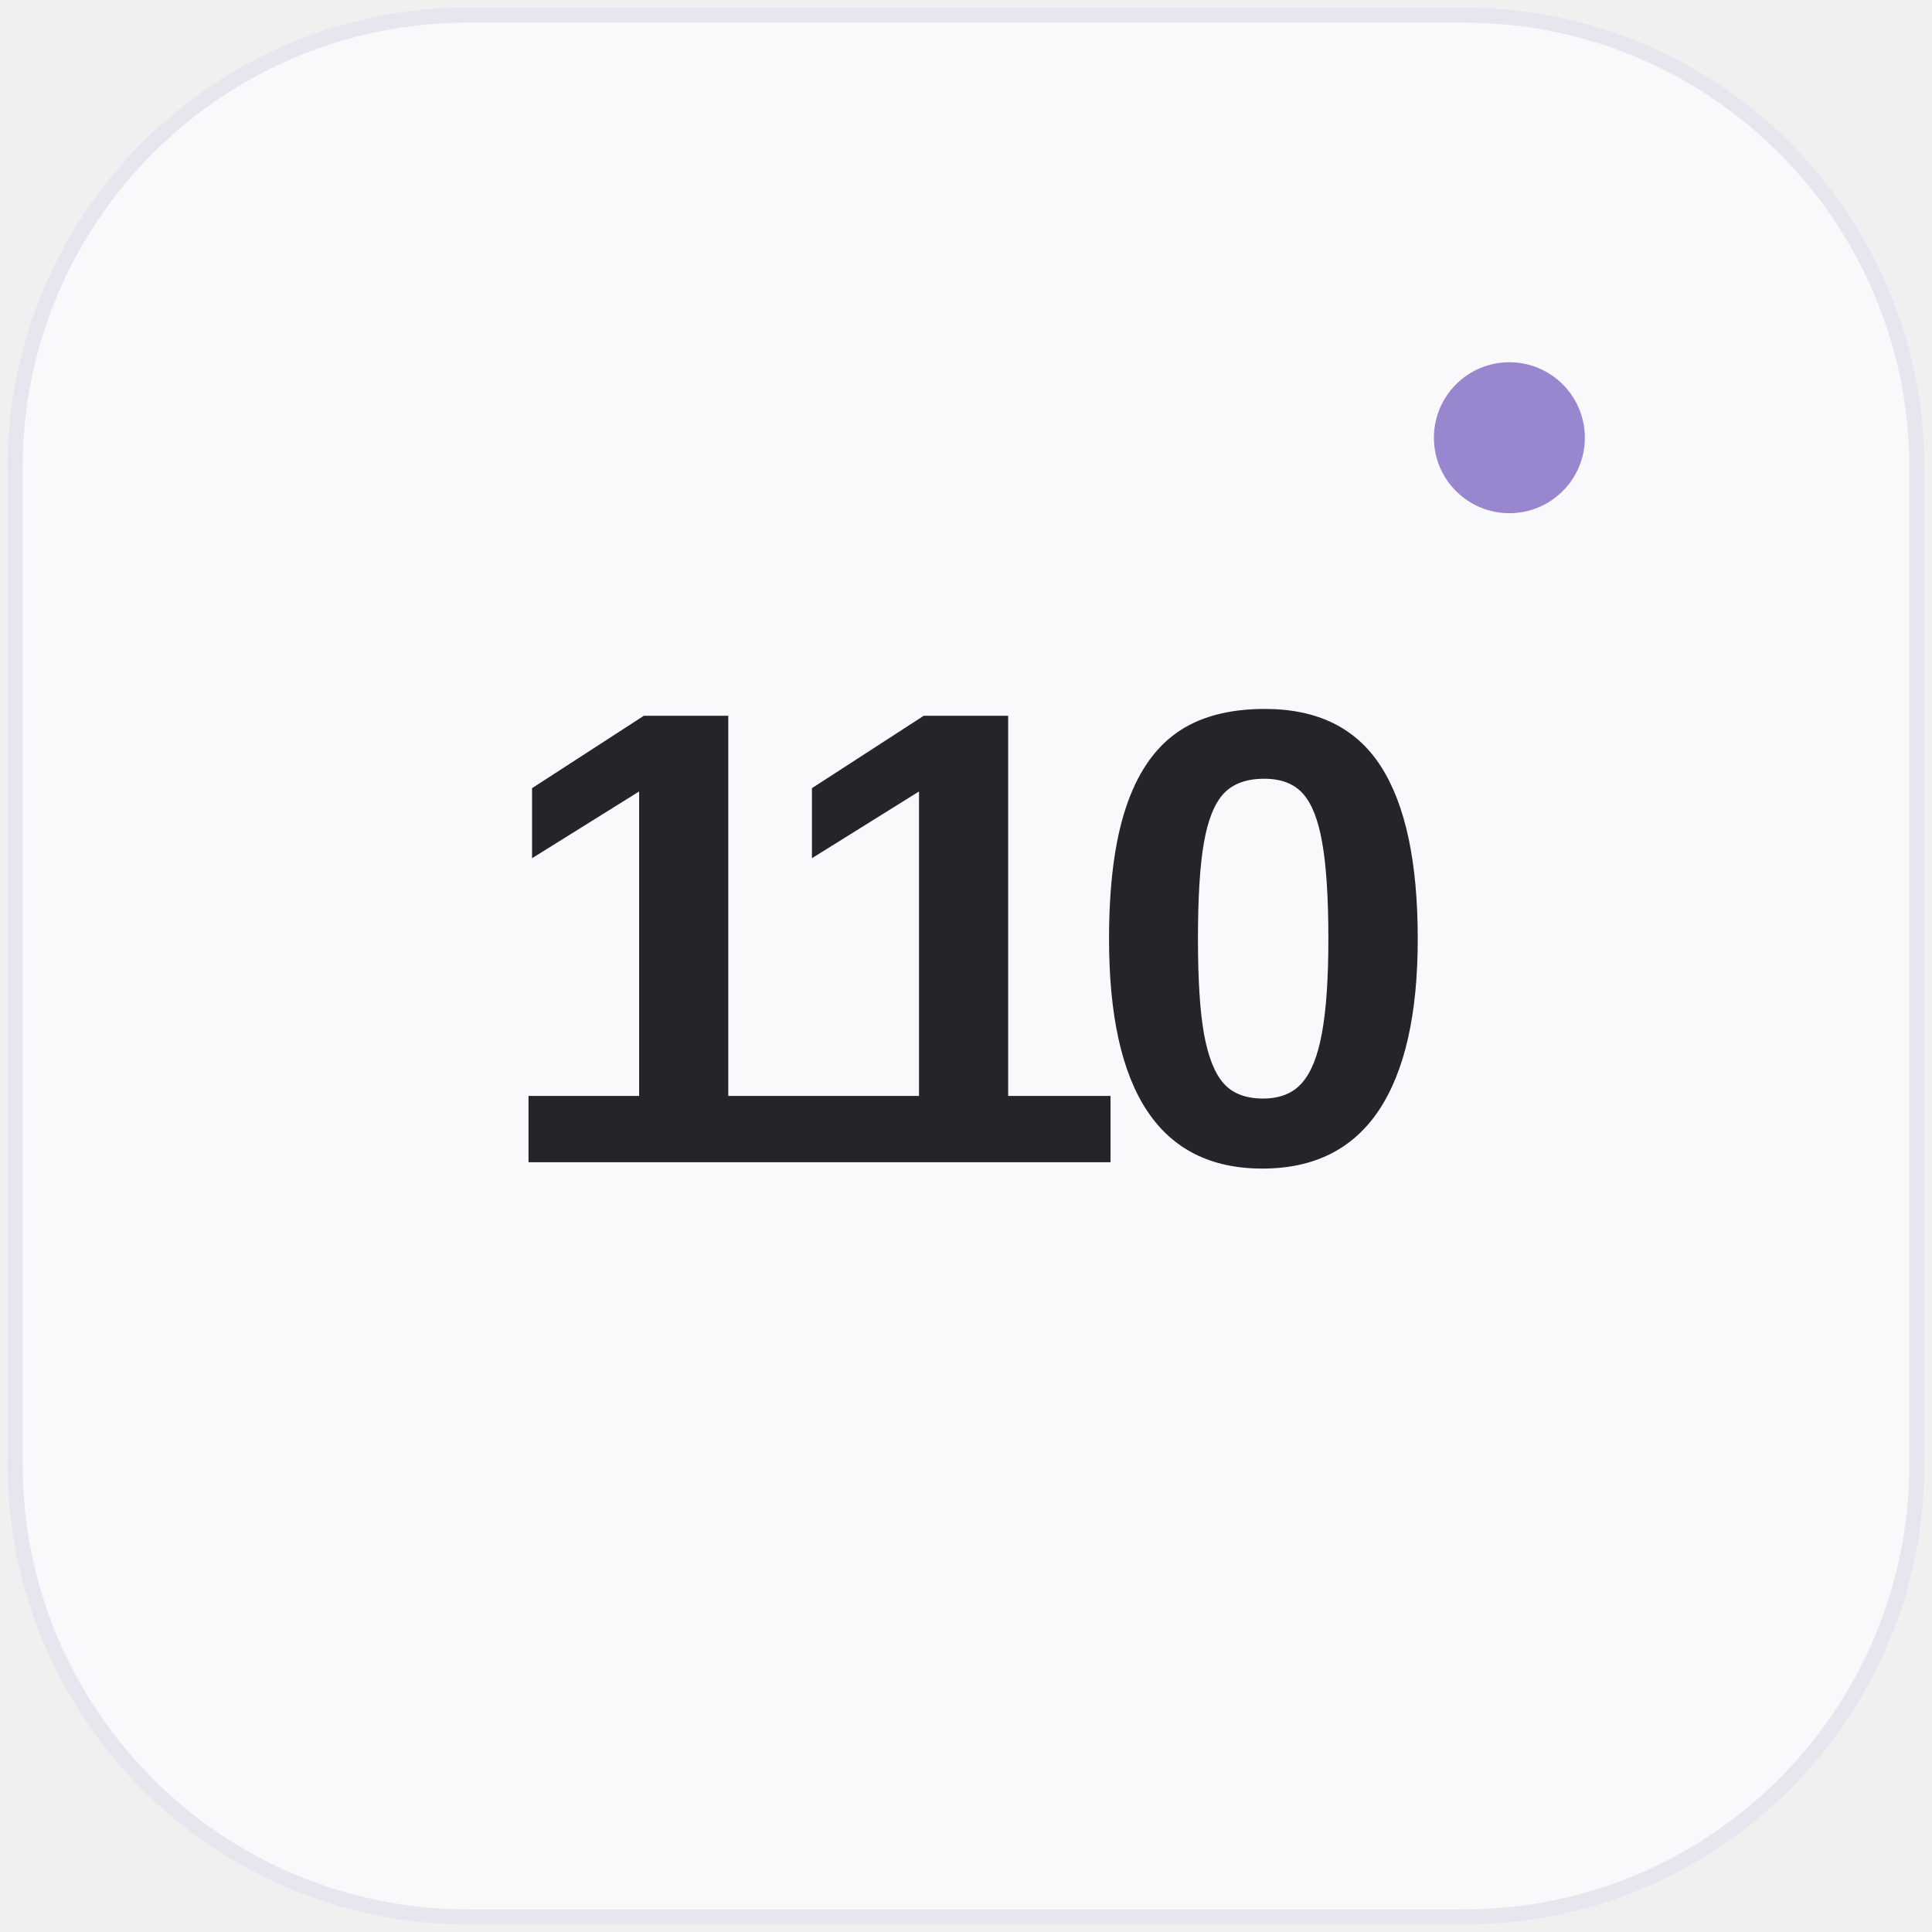
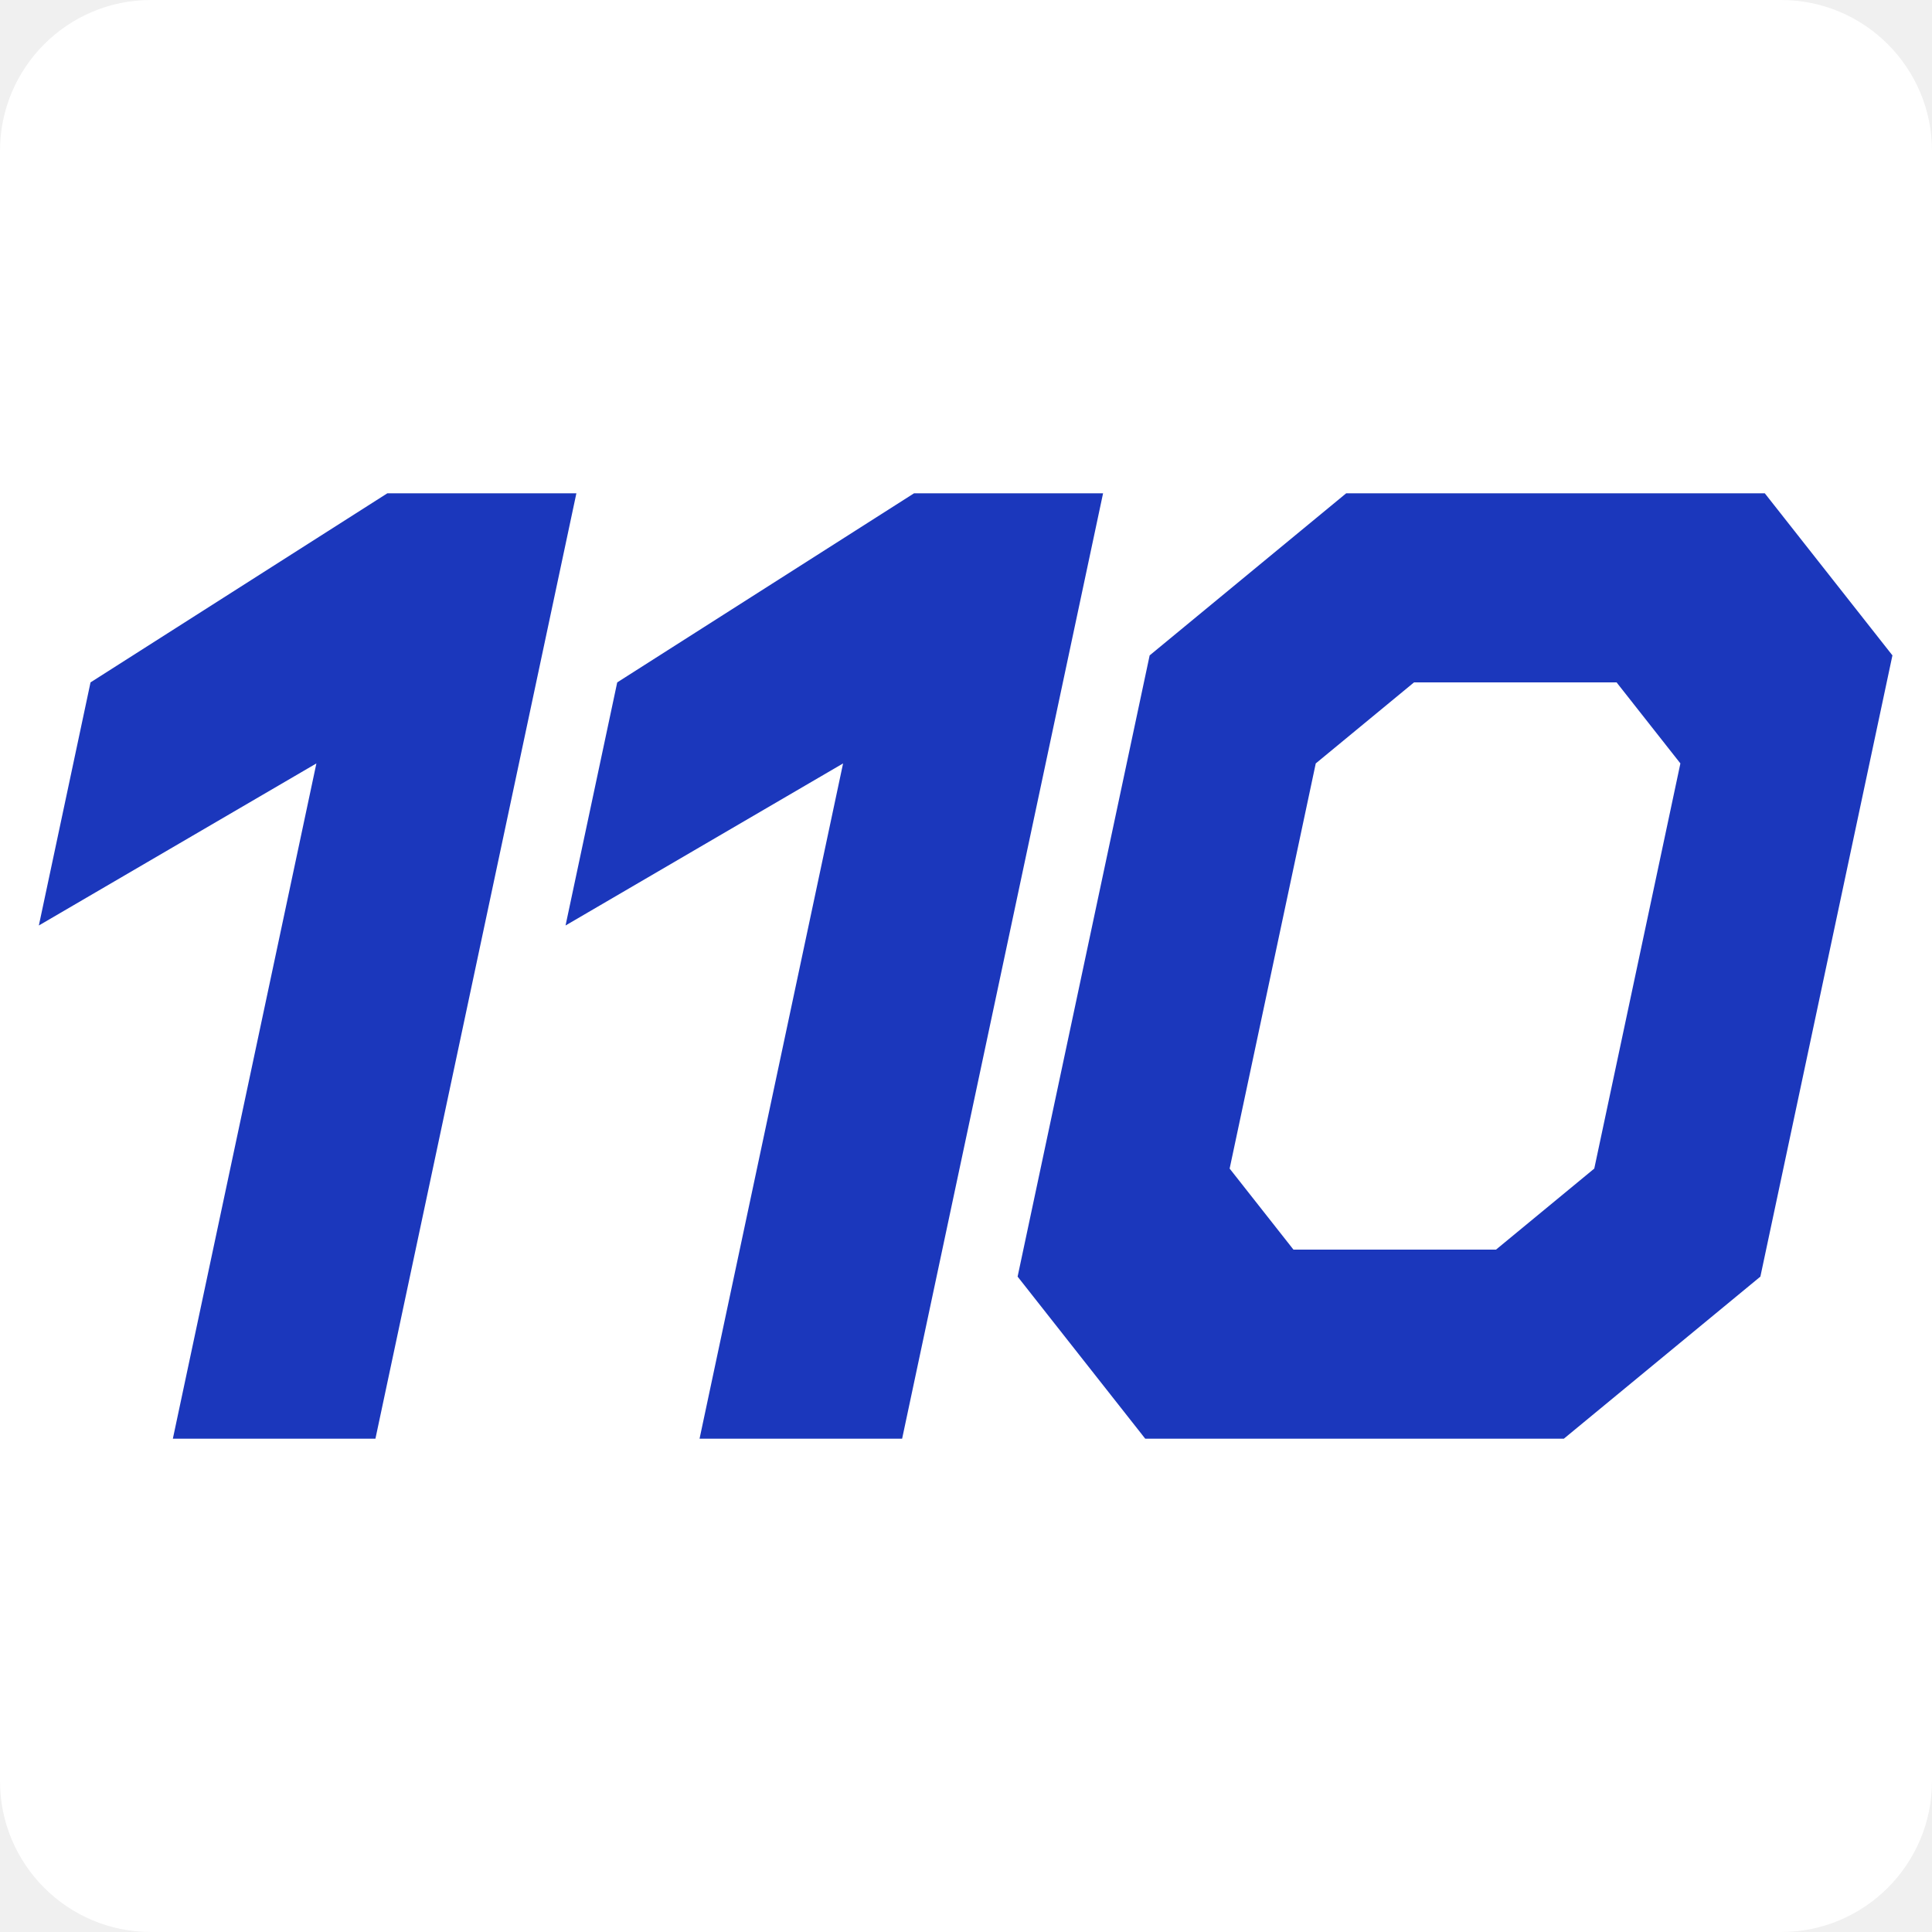
- <svg xmlns="http://www.w3.org/2000/svg" width="128" height="128" viewBox="0 0 128 128">
-   <rect x="1" y="1" width="126" height="126" rx="30" fill="#f9f9fb" stroke="#e8e5ef" />
-   <text x="64" y="77" text-anchor="middle" font-family="Arial,Helvetica,sans-serif" font-size="43" font-weight="700" letter-spacing="-3" fill="#24242a">110</text>
-   <circle cx="100" cy="29" r="5" fill="#9887ce" />
+ <svg xmlns="http://www.w3.org/2000/svg" width="512" height="512" viewBox="0 0 160 160">
+   <rect width="160" height="160" rx="12.5" fill="#fff" />
+   <g transform="translate(-25.94773 12.89449) scale(1.118425)">
+     <g fill="#1B37BC" transform="translate(18 25)">
+       <g transform="scale(1.0)">
+         <g transform="matrix(1 0 -0.2125566 1 14.87896 0)">
+           <path fill-rule="evenodd" d="M0 14L19 0H33V70H18V20L0 32Z" transform="translate(0 0)" />
+           <path fill-rule="evenodd" d="M0 14L19 0H33V70H18V20L0 32Z" transform="translate(39 0)" />
+           <path fill-rule="evenodd" d="M12 0H43L55 12V58L43 70H12L0 58V12Z M20 14L14 20V50L20 56H35L41 50V20L35 14Z" transform="translate(78 0)" />
+         </g>
+       </g>
+     </g>
+   </g>
</svg>
